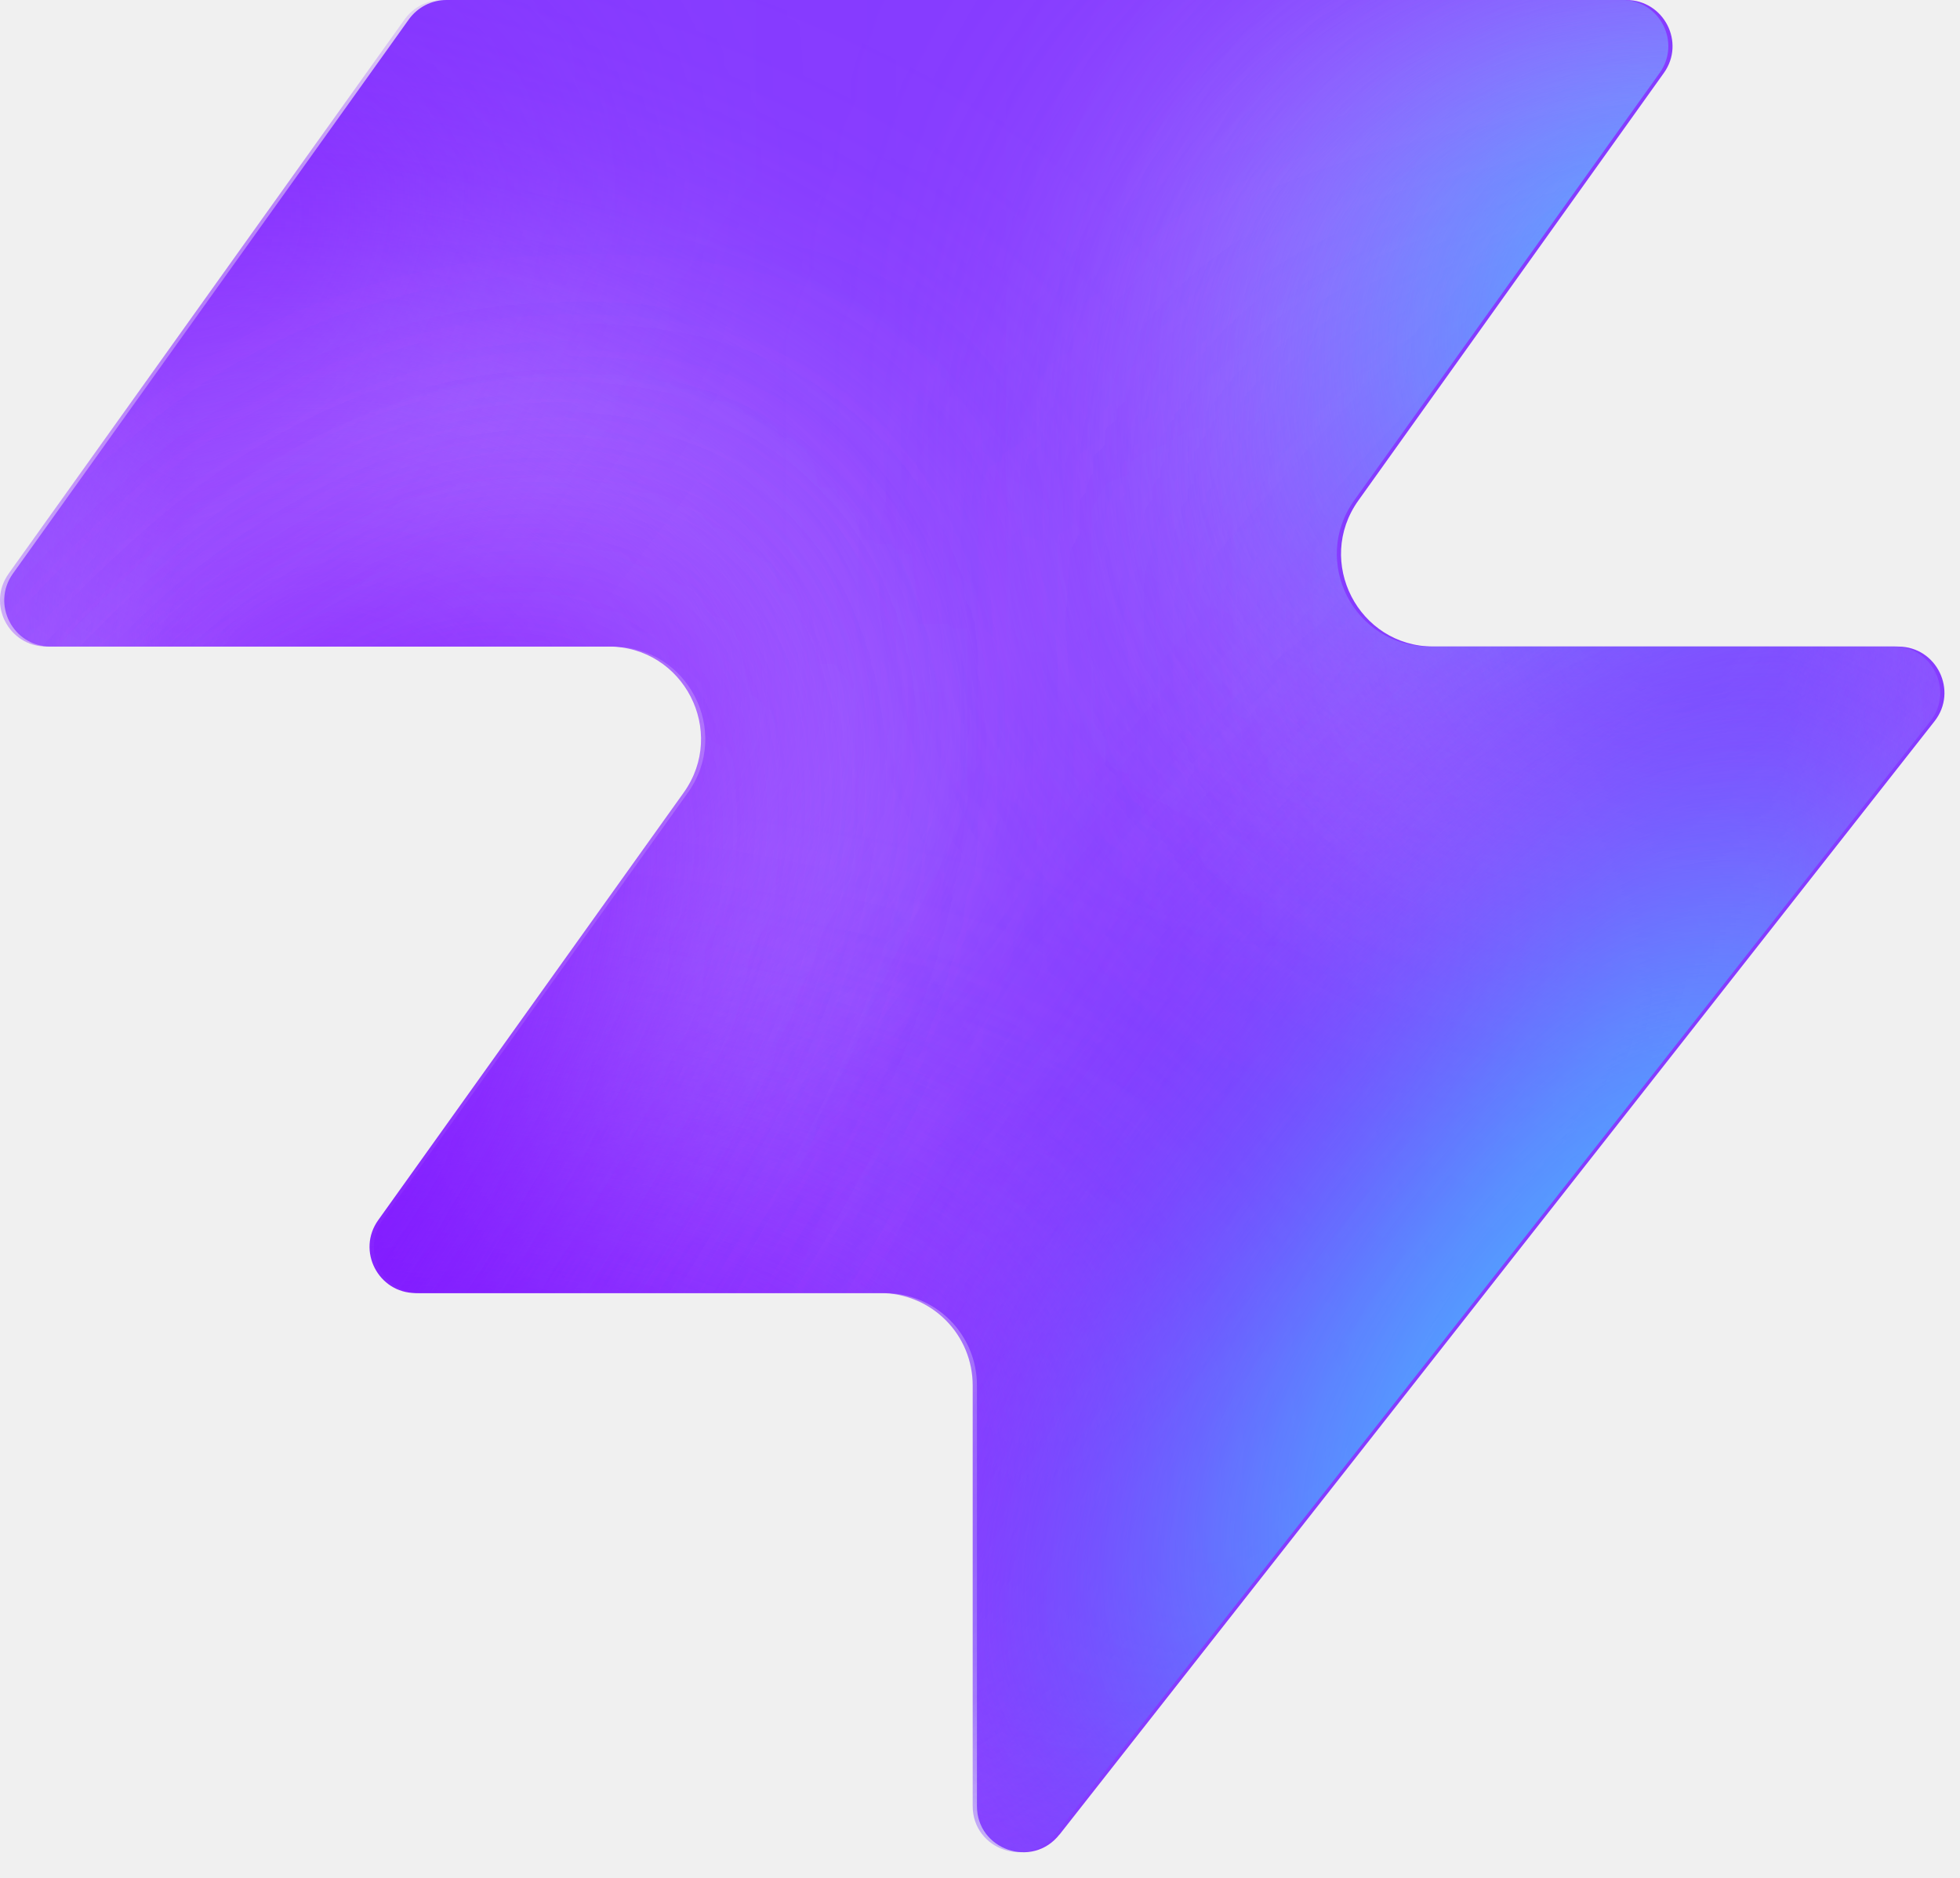
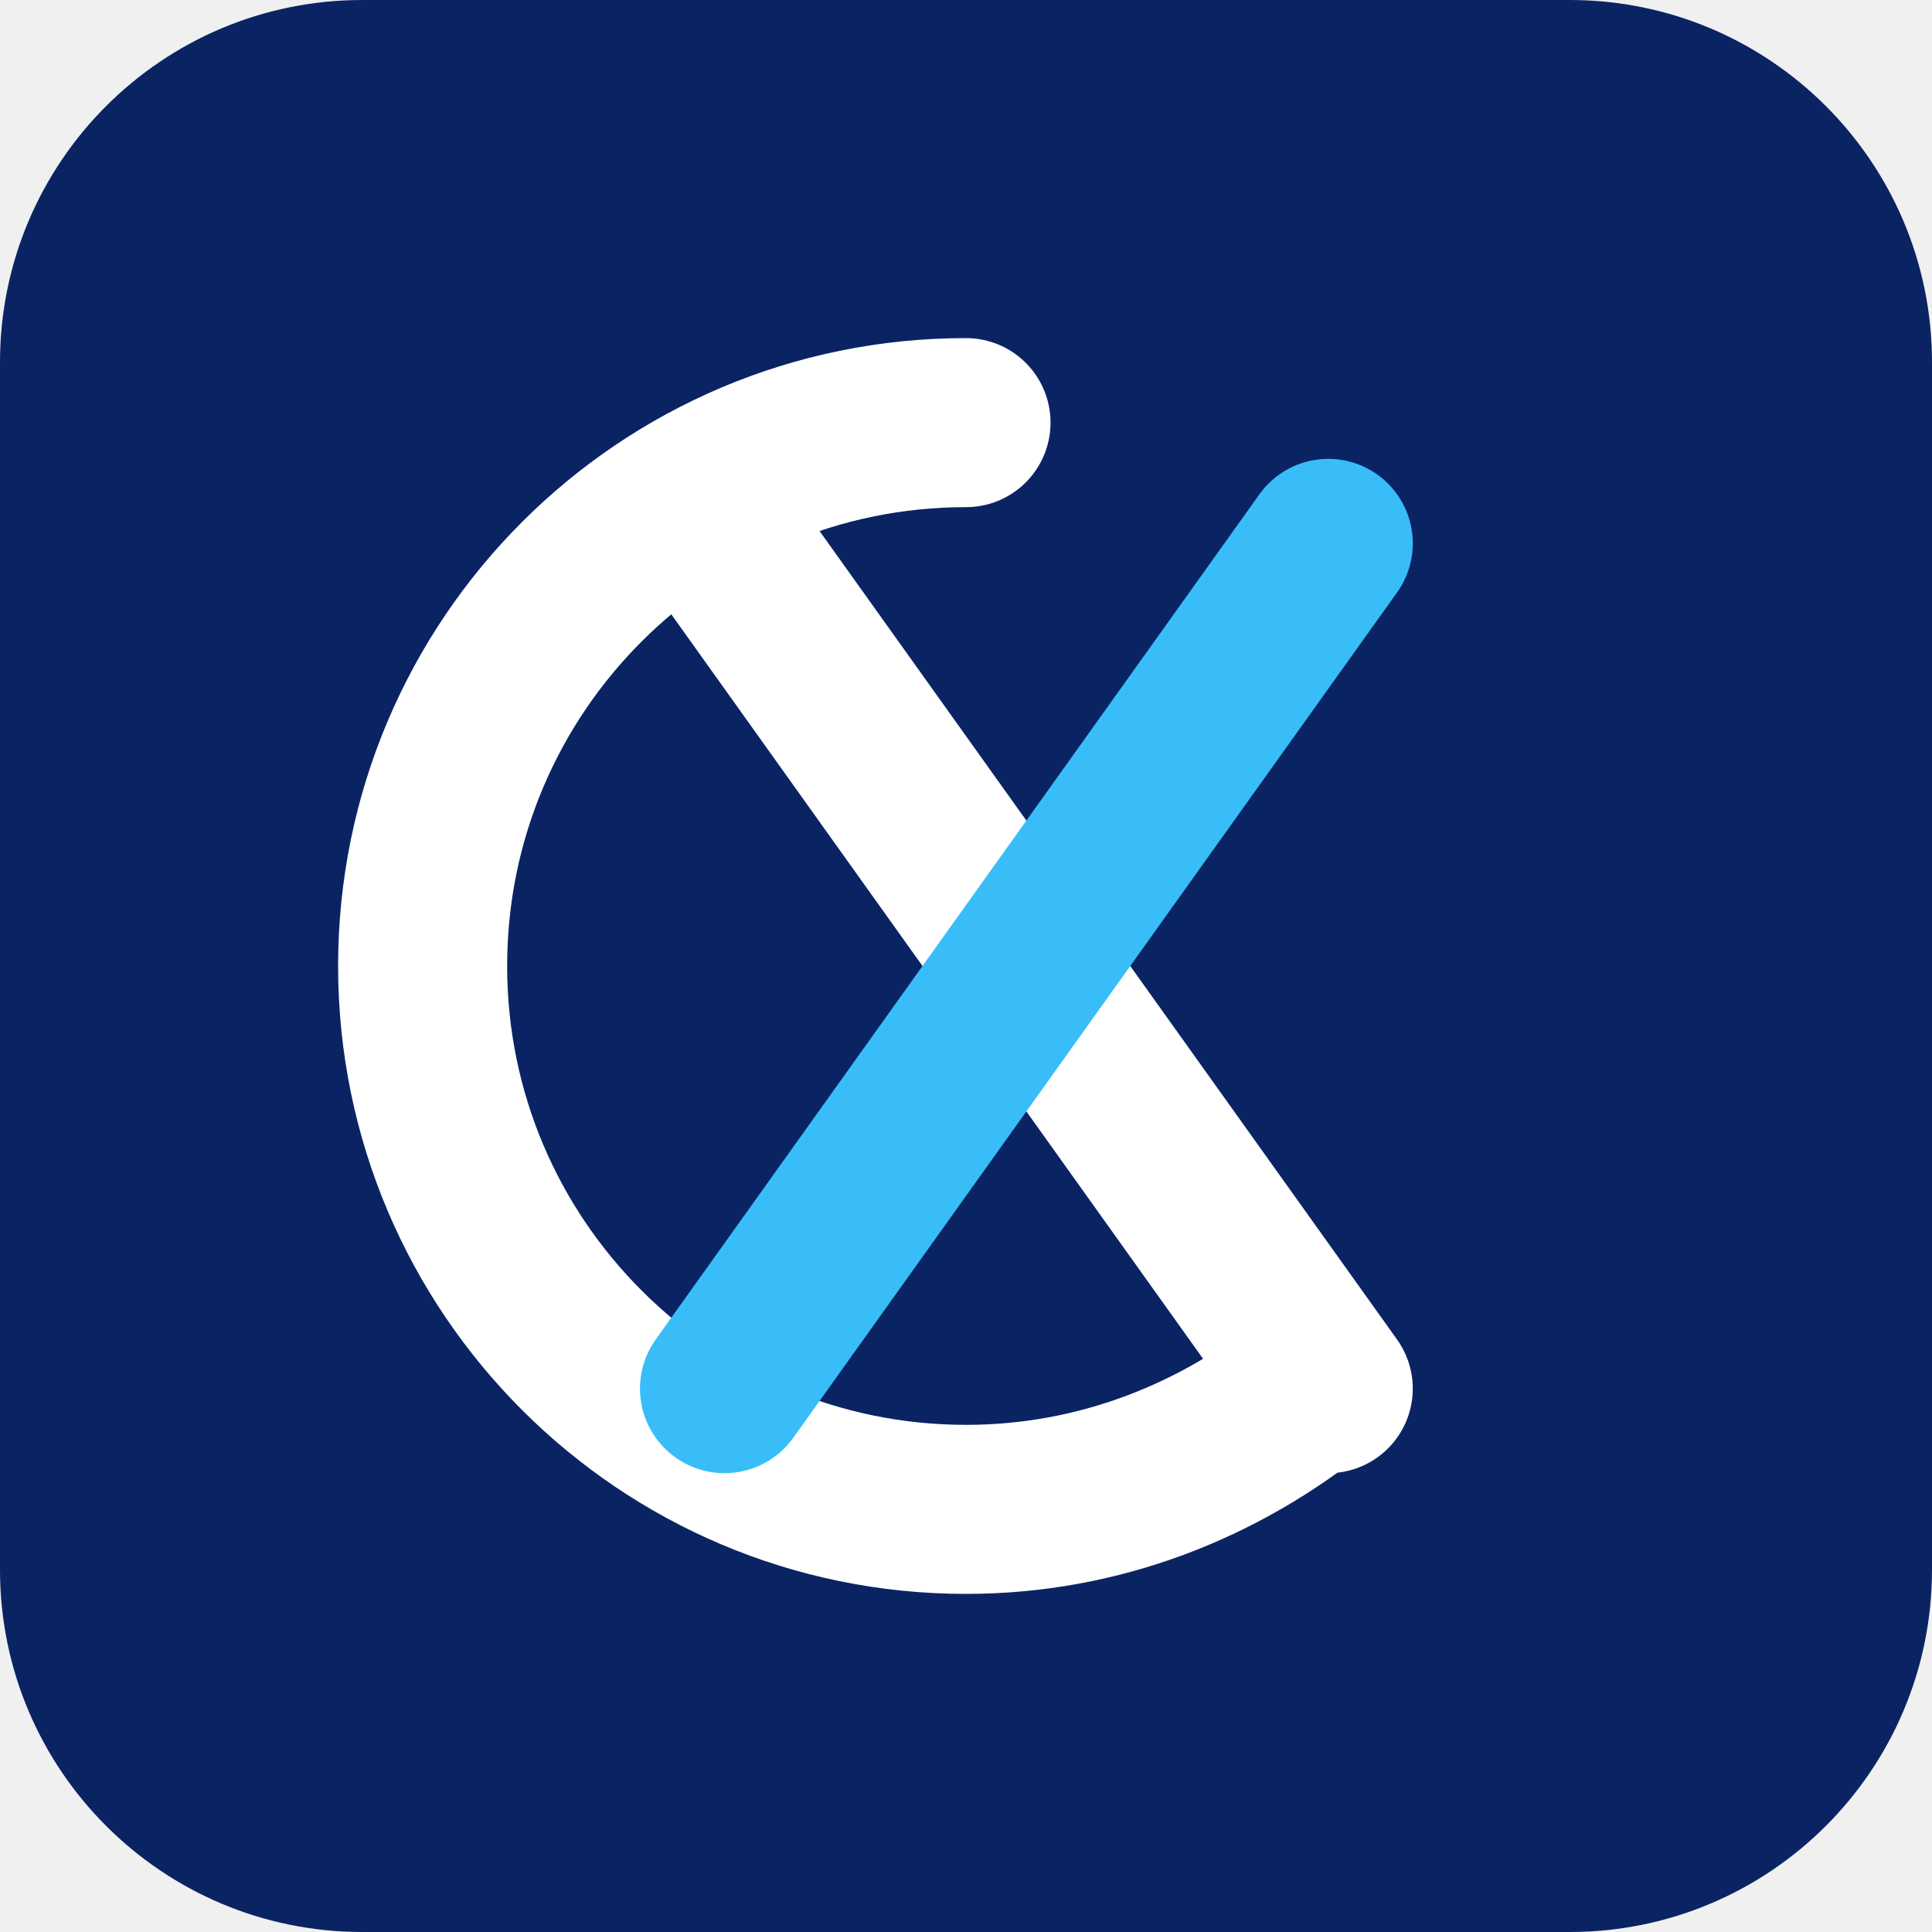
- <svg xmlns="http://www.w3.org/2000/svg" width="48" height="46" fill="none" viewBox="0 0 48 46">
-   <path fill="#863bff" d="M25.946 44.938c-.664.845-2.021.375-2.021-.698V33.937a2.26 2.26 0 0 0-2.262-2.262H10.287c-.92 0-1.456-1.04-.92-1.788l7.48-10.471c1.07-1.497 0-3.578-1.842-3.578H1.237c-.92 0-1.456-1.04-.92-1.788L10.013.474c.214-.297.556-.474.92-.474h28.894c.92 0 1.456 1.04.92 1.788l-7.48 10.471c-1.07 1.498 0 3.579 1.842 3.579h11.377c.943 0 1.473 1.088.89 1.83L25.947 44.94z" style="fill:#863bff;fill:color(display-p3 .525 .23 1);fill-opacity:1" />
-   <mask id="a" width="48" height="46" x="0" y="0" maskUnits="userSpaceOnUse" style="mask-type:alpha">
-     <path fill="#000" d="M25.842 44.938c-.664.844-2.021.375-2.021-.698V33.937a2.26 2.26 0 0 0-2.262-2.262H10.183c-.92 0-1.456-1.04-.92-1.788l7.48-10.471c1.07-1.498 0-3.579-1.842-3.579H1.133c-.92 0-1.456-1.04-.92-1.787L9.91.473c.214-.297.556-.474.92-.474h28.894c.92 0 1.456 1.04.92 1.788l-7.48 10.471c-1.07 1.498 0 3.578 1.842 3.578h11.377c.943 0 1.473 1.088.89 1.832L25.843 44.94z" style="fill:#000;fill-opacity:1" />
-   </mask>
-   <g mask="url(#a)">
-     <g filter="url(#b)">
-       <ellipse cx="5.508" cy="14.704" fill="#ede6ff" rx="5.508" ry="14.704" style="fill:#ede6ff;fill:color(display-p3 .927 .903 1);fill-opacity:1" transform="matrix(.00324 1 1 -.00324 -4.47 31.516)" />
-     </g>
-     <g filter="url(#c)">
-       <ellipse cx="10.399" cy="29.851" fill="#ede6ff" rx="10.399" ry="29.851" style="fill:#ede6ff;fill:color(display-p3 .927 .903 1);fill-opacity:1" transform="matrix(.00324 1 1 -.00324 -39.328 7.883)" />
-     </g>
-     <g filter="url(#d)">
-       <ellipse cx="5.508" cy="30.487" fill="#7e14ff" rx="5.508" ry="30.487" style="fill:#7e14ff;fill:color(display-p3 .492 .077 1);fill-opacity:1" transform="rotate(89.814 -25.913 -14.639)scale(1 -1)" />
-     </g>
-     <g filter="url(#e)">
-       <ellipse cx="5.508" cy="30.599" fill="#7e14ff" rx="5.508" ry="30.599" style="fill:#7e14ff;fill:color(display-p3 .492 .077 1);fill-opacity:1" transform="rotate(89.814 -32.644 -3.334)scale(1 -1)" />
-     </g>
-     <g filter="url(#f)">
-       <ellipse cx="5.508" cy="30.599" fill="#7e14ff" rx="5.508" ry="30.599" style="fill:#7e14ff;fill:color(display-p3 .492 .077 1);fill-opacity:1" transform="matrix(.00324 1 1 -.00324 -34.34 30.47)" />
-     </g>
-     <g filter="url(#g)">
-       <ellipse cx="14.072" cy="22.078" fill="#ede6ff" rx="14.072" ry="22.078" style="fill:#ede6ff;fill:color(display-p3 .927 .903 1);fill-opacity:1" transform="rotate(93.35 24.506 48.493)scale(-1 1)" />
-     </g>
-     <g filter="url(#h)">
-       <ellipse cx="3.47" cy="21.501" fill="#7e14ff" rx="3.47" ry="21.501" style="fill:#7e14ff;fill:color(display-p3 .492 .077 1);fill-opacity:1" transform="rotate(89.009 28.708 47.59)scale(-1 1)" />
-     </g>
-     <g filter="url(#i)">
-       <ellipse cx="3.47" cy="21.501" fill="#7e14ff" rx="3.47" ry="21.501" style="fill:#7e14ff;fill:color(display-p3 .492 .077 1);fill-opacity:1" transform="rotate(89.009 28.708 47.59)scale(-1 1)" />
-     </g>
-     <g filter="url(#j)">
-       <ellipse cx=".387" cy="8.972" fill="#7e14ff" rx="4.407" ry="29.108" style="fill:#7e14ff;fill:color(display-p3 .492 .077 1);fill-opacity:1" transform="rotate(39.51 .387 8.972)" />
-     </g>
-     <g filter="url(#k)">
-       <ellipse cx="47.523" cy="-6.092" fill="#7e14ff" rx="4.407" ry="29.108" style="fill:#7e14ff;fill:color(display-p3 .492 .077 1);fill-opacity:1" transform="rotate(37.892 47.523 -6.092)" />
-     </g>
-     <g filter="url(#l)">
-       <ellipse cx="41.412" cy="6.333" fill="#47bfff" rx="5.971" ry="9.665" style="fill:#47bfff;fill:color(display-p3 .28 .748 1);fill-opacity:1" transform="rotate(37.892 41.412 6.333)" />
-     </g>
-     <g filter="url(#m)">
-       <ellipse cx="-1.879" cy="38.332" fill="#7e14ff" rx="4.407" ry="29.108" style="fill:#7e14ff;fill:color(display-p3 .492 .077 1);fill-opacity:1" transform="rotate(37.892 -1.88 38.332)" />
-     </g>
-     <g filter="url(#n)">
-       <ellipse cx="-1.879" cy="38.332" fill="#7e14ff" rx="4.407" ry="29.108" style="fill:#7e14ff;fill:color(display-p3 .492 .077 1);fill-opacity:1" transform="rotate(37.892 -1.88 38.332)" />
-     </g>
-     <g filter="url(#o)">
-       <ellipse cx="35.651" cy="29.907" fill="#7e14ff" rx="4.407" ry="29.108" style="fill:#7e14ff;fill:color(display-p3 .492 .077 1);fill-opacity:1" transform="rotate(37.892 35.651 29.907)" />
-     </g>
-     <g filter="url(#p)">
-       <ellipse cx="38.418" cy="32.4" fill="#47bfff" rx="5.971" ry="15.297" style="fill:#47bfff;fill:color(display-p3 .28 .748 1);fill-opacity:1" transform="rotate(37.892 38.418 32.4)" />
-     </g>
+ <svg xmlns="http://www.w3.org/2000/svg" width="32" height="32" viewBox="0 0 32 32">
+   <rect width="32" height="32" rx="6" fill="#0a2463" />
+   <g transform="translate(4, 5)" fill="none" stroke-linecap="round" stroke-linejoin="round">
+     <path d="M12 2C7.03 2 3 6.03 3 11s4.03 9 9 9c2.2 0 4.2-.8 5.8-2.1" stroke="#ffffff" stroke-width="2.8" fill="none" />
+     <path d="M8 4L18 18" stroke="#ffffff" stroke-width="2.8" />
+     <path d="M18 4L8 18" stroke="#38bdf8" stroke-width="2.8" />
  </g>
-   <defs>
-     <filter id="b" width="60.045" height="41.654" x="-19.77" y="16.149" color-interpolation-filters="sRGB" filterUnits="userSpaceOnUse">
-       <feFlood flood-opacity="0" result="BackgroundImageFix" />
-       <feBlend in="SourceGraphic" in2="BackgroundImageFix" result="shape" />
-       <feGaussianBlur result="effect1_foregroundBlur_2002_17158" stdDeviation="7.659" />
-     </filter>
-     <filter id="c" width="90.34" height="51.437" x="-54.613" y="-7.533" color-interpolation-filters="sRGB" filterUnits="userSpaceOnUse">
-       <feFlood flood-opacity="0" result="BackgroundImageFix" />
-       <feBlend in="SourceGraphic" in2="BackgroundImageFix" result="shape" />
-       <feGaussianBlur result="effect1_foregroundBlur_2002_17158" stdDeviation="7.659" />
-     </filter>
-     <filter id="d" width="79.355" height="29.4" x="-49.64" y="2.03" color-interpolation-filters="sRGB" filterUnits="userSpaceOnUse">
-       <feFlood flood-opacity="0" result="BackgroundImageFix" />
-       <feBlend in="SourceGraphic" in2="BackgroundImageFix" result="shape" />
-       <feGaussianBlur result="effect1_foregroundBlur_2002_17158" stdDeviation="4.596" />
-     </filter>
-     <filter id="e" width="79.579" height="29.4" x="-45.045" y="20.029" color-interpolation-filters="sRGB" filterUnits="userSpaceOnUse">
-       <feFlood flood-opacity="0" result="BackgroundImageFix" />
-       <feBlend in="SourceGraphic" in2="BackgroundImageFix" result="shape" />
-       <feGaussianBlur result="effect1_foregroundBlur_2002_17158" stdDeviation="4.596" />
-     </filter>
-     <filter id="f" width="79.579" height="29.4" x="-43.513" y="21.178" color-interpolation-filters="sRGB" filterUnits="userSpaceOnUse">
-       <feFlood flood-opacity="0" result="BackgroundImageFix" />
-       <feBlend in="SourceGraphic" in2="BackgroundImageFix" result="shape" />
-       <feGaussianBlur result="effect1_foregroundBlur_2002_17158" stdDeviation="4.596" />
-     </filter>
-     <filter id="g" width="74.749" height="58.852" x="15.756" y="-17.901" color-interpolation-filters="sRGB" filterUnits="userSpaceOnUse">
-       <feFlood flood-opacity="0" result="BackgroundImageFix" />
-       <feBlend in="SourceGraphic" in2="BackgroundImageFix" result="shape" />
-       <feGaussianBlur result="effect1_foregroundBlur_2002_17158" stdDeviation="7.659" />
-     </filter>
-     <filter id="h" width="61.377" height="25.362" x="23.548" y="2.284" color-interpolation-filters="sRGB" filterUnits="userSpaceOnUse">
-       <feFlood flood-opacity="0" result="BackgroundImageFix" />
-       <feBlend in="SourceGraphic" in2="BackgroundImageFix" result="shape" />
-       <feGaussianBlur result="effect1_foregroundBlur_2002_17158" stdDeviation="4.596" />
-     </filter>
-     <filter id="i" width="61.377" height="25.362" x="23.548" y="2.284" color-interpolation-filters="sRGB" filterUnits="userSpaceOnUse">
-       <feFlood flood-opacity="0" result="BackgroundImageFix" />
-       <feBlend in="SourceGraphic" in2="BackgroundImageFix" result="shape" />
-       <feGaussianBlur result="effect1_foregroundBlur_2002_17158" stdDeviation="4.596" />
-     </filter>
-     <filter id="j" width="56.045" height="63.649" x="-27.636" y="-22.853" color-interpolation-filters="sRGB" filterUnits="userSpaceOnUse">
-       <feFlood flood-opacity="0" result="BackgroundImageFix" />
-       <feBlend in="SourceGraphic" in2="BackgroundImageFix" result="shape" />
-       <feGaussianBlur result="effect1_foregroundBlur_2002_17158" stdDeviation="4.596" />
-     </filter>
-     <filter id="k" width="54.814" height="64.646" x="20.116" y="-38.415" color-interpolation-filters="sRGB" filterUnits="userSpaceOnUse">
-       <feFlood flood-opacity="0" result="BackgroundImageFix" />
-       <feBlend in="SourceGraphic" in2="BackgroundImageFix" result="shape" />
-       <feGaussianBlur result="effect1_foregroundBlur_2002_17158" stdDeviation="4.596" />
-     </filter>
-     <filter id="l" width="33.541" height="35.313" x="24.641" y="-11.323" color-interpolation-filters="sRGB" filterUnits="userSpaceOnUse">
-       <feFlood flood-opacity="0" result="BackgroundImageFix" />
-       <feBlend in="SourceGraphic" in2="BackgroundImageFix" result="shape" />
-       <feGaussianBlur result="effect1_foregroundBlur_2002_17158" stdDeviation="4.596" />
-     </filter>
-     <filter id="m" width="54.814" height="64.646" x="-29.286" y="6.009" color-interpolation-filters="sRGB" filterUnits="userSpaceOnUse">
-       <feFlood flood-opacity="0" result="BackgroundImageFix" />
-       <feBlend in="SourceGraphic" in2="BackgroundImageFix" result="shape" />
-       <feGaussianBlur result="effect1_foregroundBlur_2002_17158" stdDeviation="4.596" />
-     </filter>
-     <filter id="n" width="54.814" height="64.646" x="-29.286" y="6.009" color-interpolation-filters="sRGB" filterUnits="userSpaceOnUse">
-       <feFlood flood-opacity="0" result="BackgroundImageFix" />
-       <feBlend in="SourceGraphic" in2="BackgroundImageFix" result="shape" />
-       <feGaussianBlur result="effect1_foregroundBlur_2002_17158" stdDeviation="4.596" />
-     </filter>
-     <filter id="o" width="54.814" height="64.646" x="8.244" y="-2.416" color-interpolation-filters="sRGB" filterUnits="userSpaceOnUse">
-       <feFlood flood-opacity="0" result="BackgroundImageFix" />
-       <feBlend in="SourceGraphic" in2="BackgroundImageFix" result="shape" />
-       <feGaussianBlur result="effect1_foregroundBlur_2002_17158" stdDeviation="4.596" />
-     </filter>
-     <filter id="p" width="39.409" height="43.623" x="18.713" y="10.588" color-interpolation-filters="sRGB" filterUnits="userSpaceOnUse">
-       <feFlood flood-opacity="0" result="BackgroundImageFix" />
-       <feBlend in="SourceGraphic" in2="BackgroundImageFix" result="shape" />
-       <feGaussianBlur result="effect1_foregroundBlur_2002_17158" stdDeviation="4.596" />
-     </filter>
-   </defs>
</svg>
